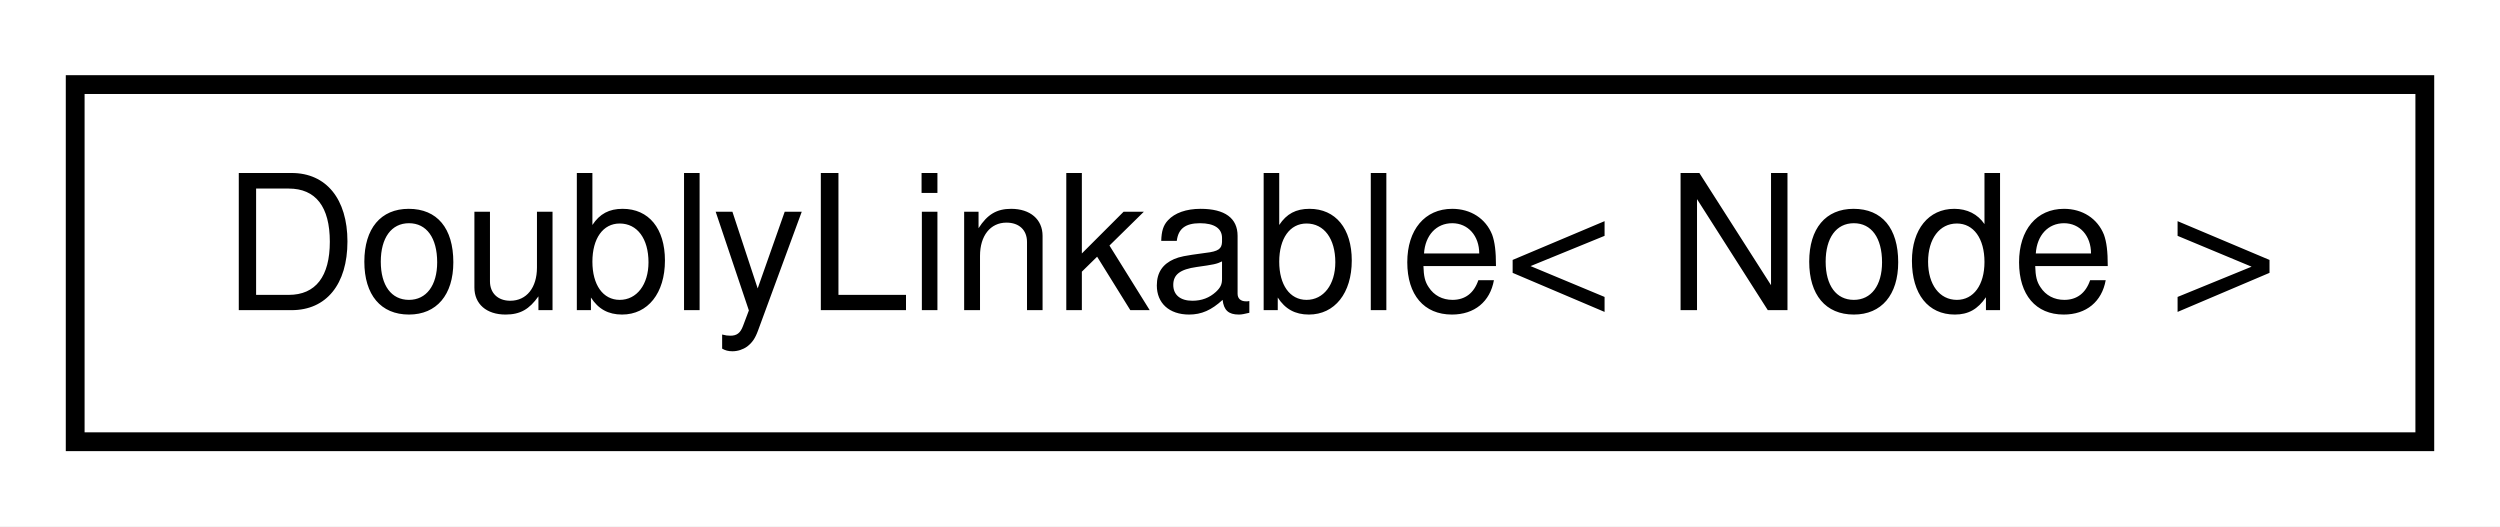
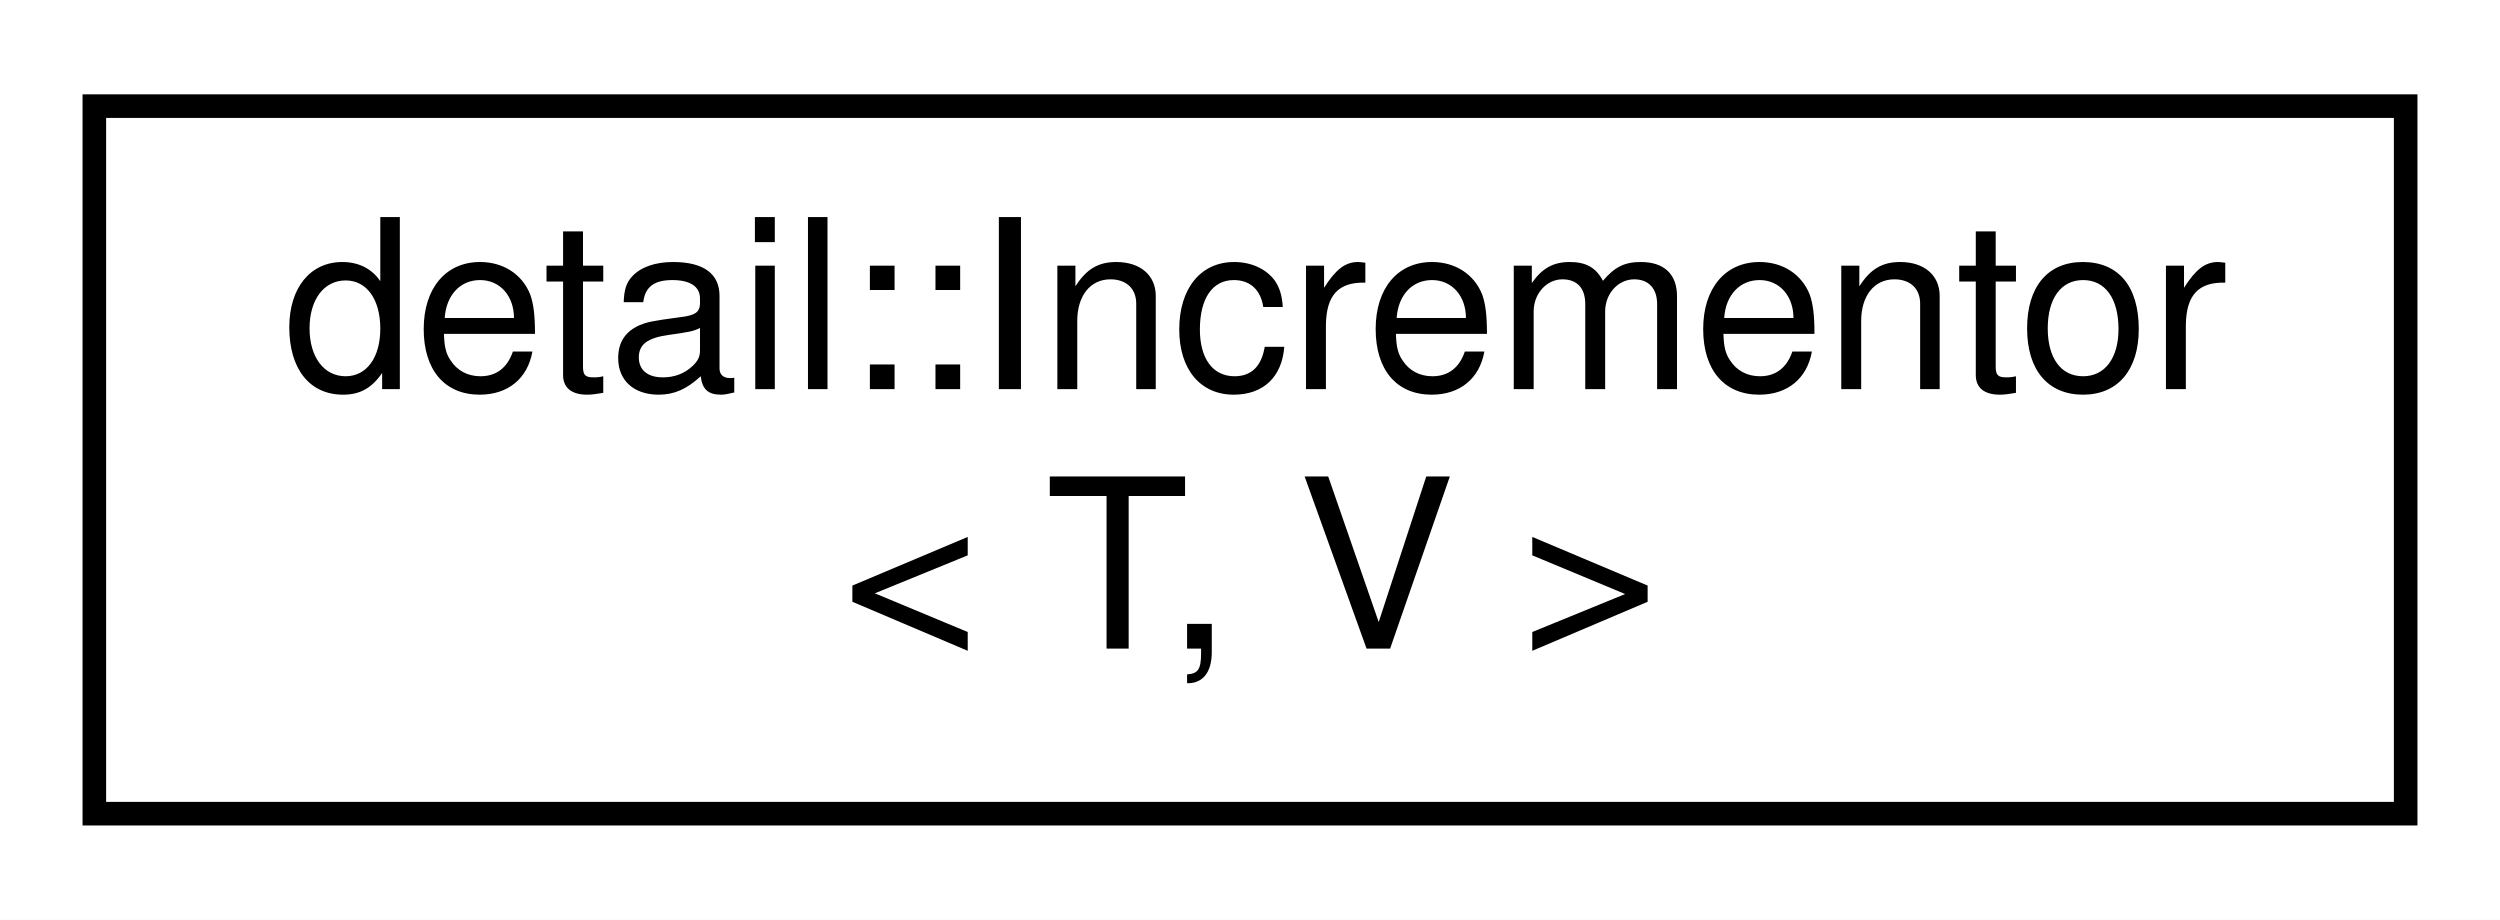
- <svg xmlns="http://www.w3.org/2000/svg" xmlns:xlink="http://www.w3.org/1999/xlink" width="133pt" height="28pt" viewBox="0.00 0.00 133.00 28.00">
-   <g id="graph0" class="graph" transform="scale(1 1) rotate(0) translate(4 24)">
-     <polygon fill="white" stroke="none" points="-4,4 -4,-24 129,-24 129,4 -4,4" />
+ <svg xmlns="http://www.w3.org/2000/svg" xmlns:xlink="http://www.w3.org/1999/xlink" width="106pt" height="39pt" viewBox="0.00 0.00 106.00 39.00">
+   <g id="graph0" class="graph" transform="scale(1 1) rotate(0) translate(4 35)">
+     <polygon fill="white" stroke="none" points="-4,4 -4,-35 102,-35 102,4 -4,4" />
    <g id="node1" class="node">
      <g id="a_node1">
-         <a xlink:href="d4/d23/classDoublyLinkable.html" target="_top" xlink:title="A class that can be inherited from to allow inserting into a DoublyLinkedList.">
-           <polygon fill="white" stroke="black" points="-7.10543e-15,-0.5 -7.10543e-15,-19.5 125,-19.5 125,-0.5 -7.10543e-15,-0.5" />
-           <text text-anchor="middle" x="62.5" y="-7.5" font-family="Helvetica,sans-Serif" font-size="10.00">DoublyLinkable&lt; Node &gt;</text>
+         <a xlink:href="d5/d4a/classdetail_1_1Incrementor.html" target="_top" xlink:title="Utility class that acts as a functor to return incremental values.">
+           <polygon fill="white" stroke="black" points="-7.10543e-15,-0.5 -7.10543e-15,-30.5 98,-30.5 98,-0.5 -7.10543e-15,-0.5" />
+           <text text-anchor="start" x="8" y="-18.5" font-family="Helvetica,sans-Serif" font-size="10.00">detail::Incrementor</text>
+           <text text-anchor="middle" x="49" y="-7.5" font-family="Helvetica,sans-Serif" font-size="10.00">&lt; T, V &gt;</text>
        </a>
      </g>
    </g>
  </g>
</svg>
